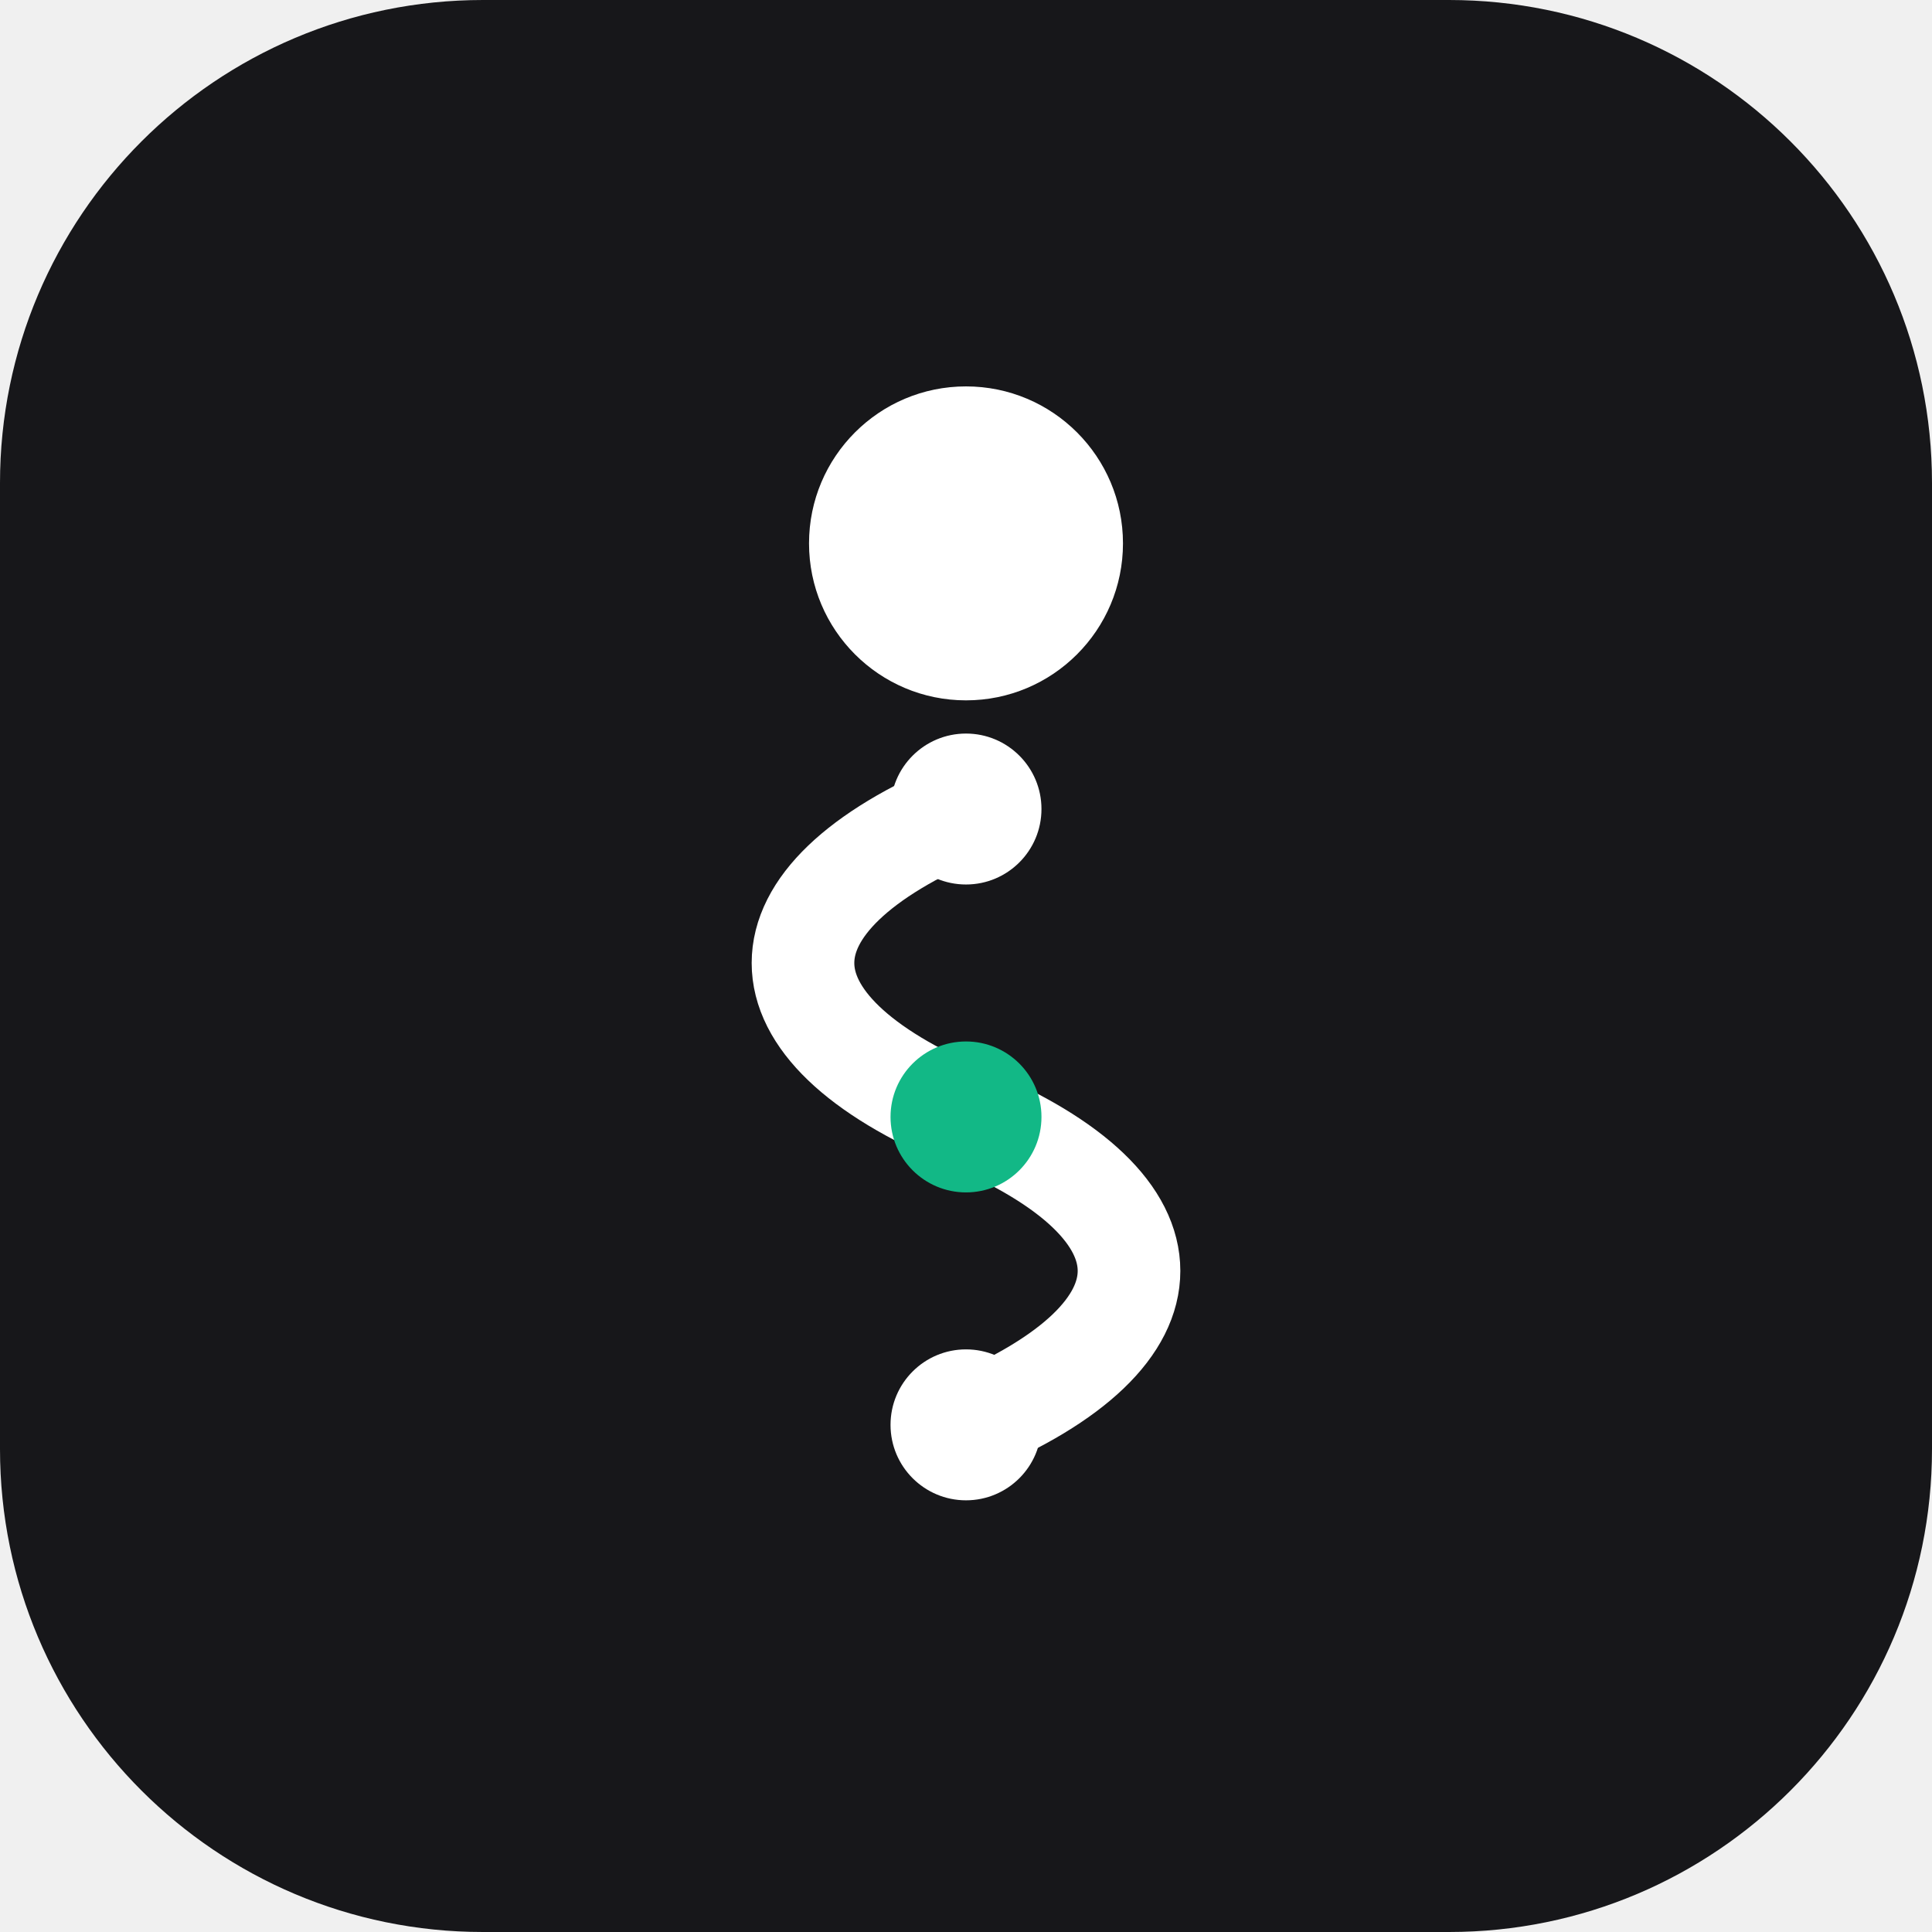
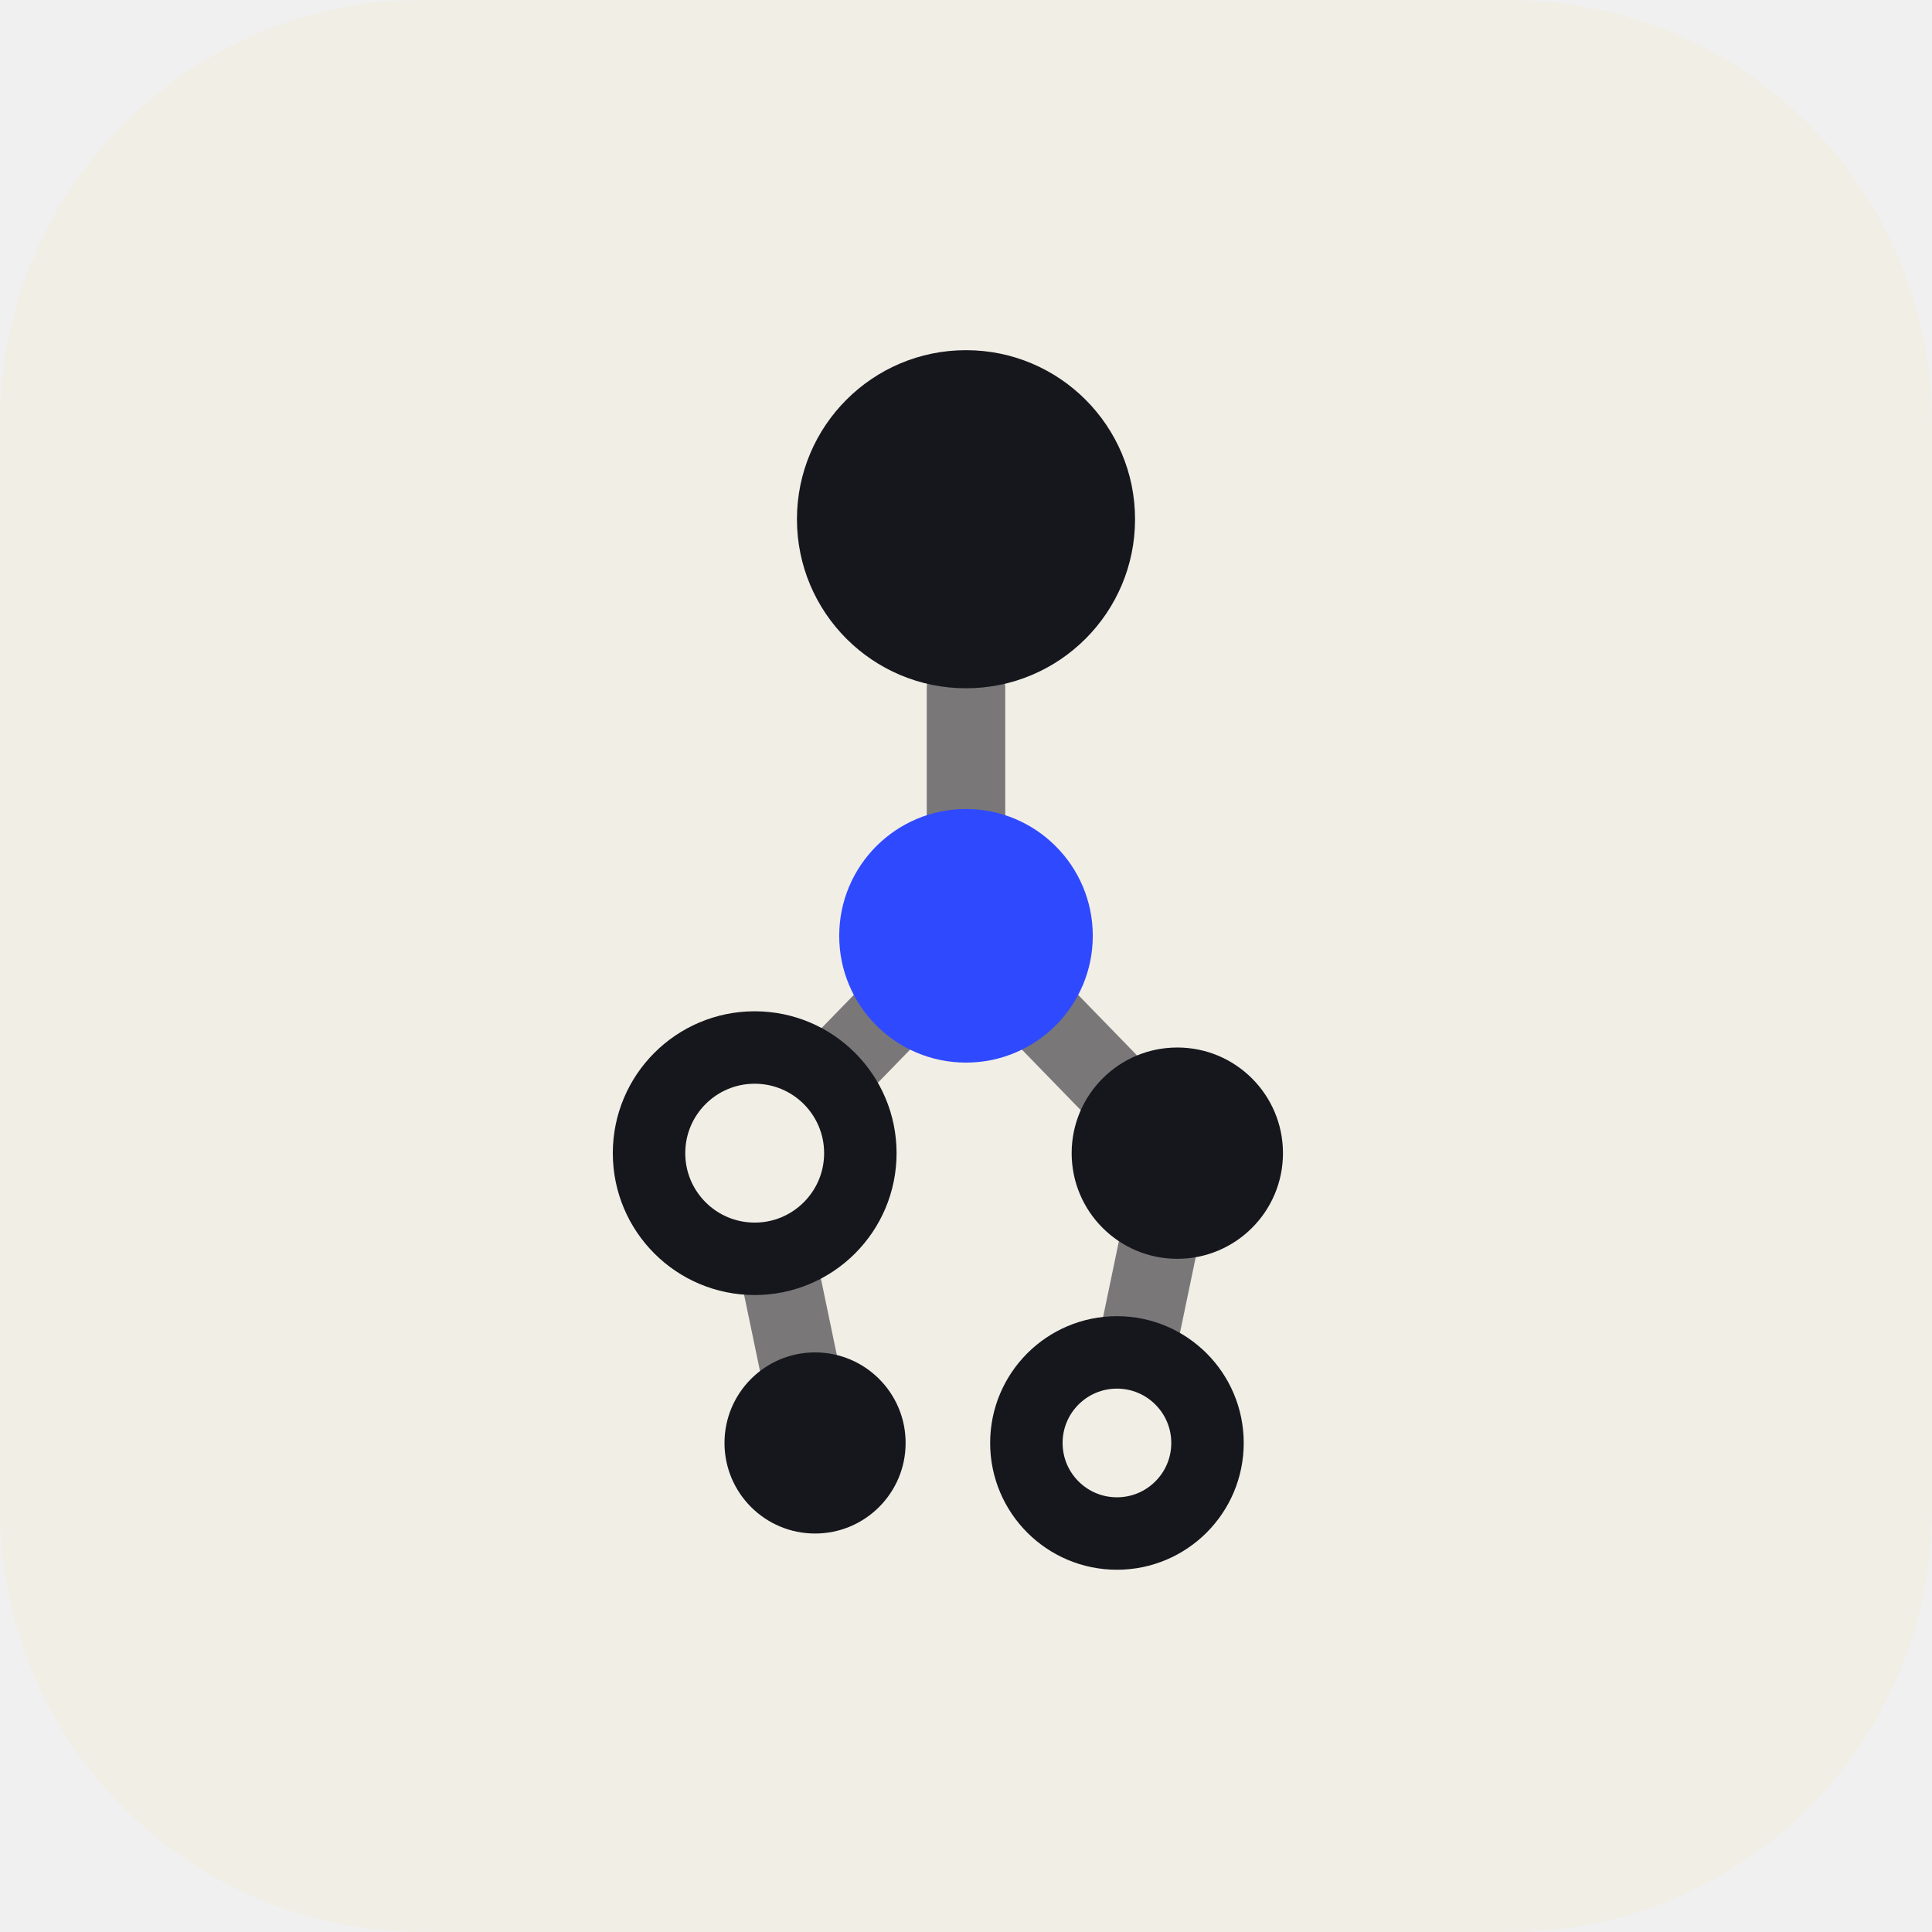
<svg xmlns="http://www.w3.org/2000/svg" viewBox="0 0 32 32">
-   <rect width="32" height="32" rx="8" fill="#17171a" />
-   <g transform="translate(5 5)">
-     <circle cx="11" cy="4" r="2.6" fill="#fff" />
-     <path d="M11 8.4c-3.6 1.5-3.6 3.6 0 5.1s3.6 3.6 0 5.1" stroke="#fff" stroke-width="1.7" stroke-linecap="round" fill="none" />
-     <circle cx="11" cy="8.4" r="1.25" fill="#fff" />
-     <circle cx="11" cy="13.5" r="1.25" fill="#12b886" />
-     <circle cx="11" cy="18.6" r="1.25" fill="#fff" />
+   <rect width="32" height="32" rx="7" fill="#f1eee6" />
+   <g transform="translate(4 4)" fill="none">
+     <path d="M12 7.4v4.1m0 0-3.5 3.6m3.5-3.6 3.5 3.6m-7 0 1 4.8m6-4.8-1 4.8" stroke="#16171d" stroke-opacity="0.55" stroke-width="1.3" stroke-linecap="round" />
+     <circle cx="12" cy="4.6" r="2.8" fill="#16171d" />
+     <circle cx="12" cy="11.5" r="2.1" fill="#2f49ff" />
+     <circle cx="8.5" cy="15.1" r="1.75" fill="#f1eee6" stroke="#16171d" stroke-width="1.2" />
+     <circle cx="15.5" cy="15.1" r="1.75" fill="#16171d" />
+     <circle cx="9.5" cy="19.9" r="1.5" fill="#16171d" />
+     <circle cx="14.5" cy="19.9" r="1.5" fill="#f1eee6" stroke="#16171d" stroke-width="1.2" />
  </g>
</svg>
